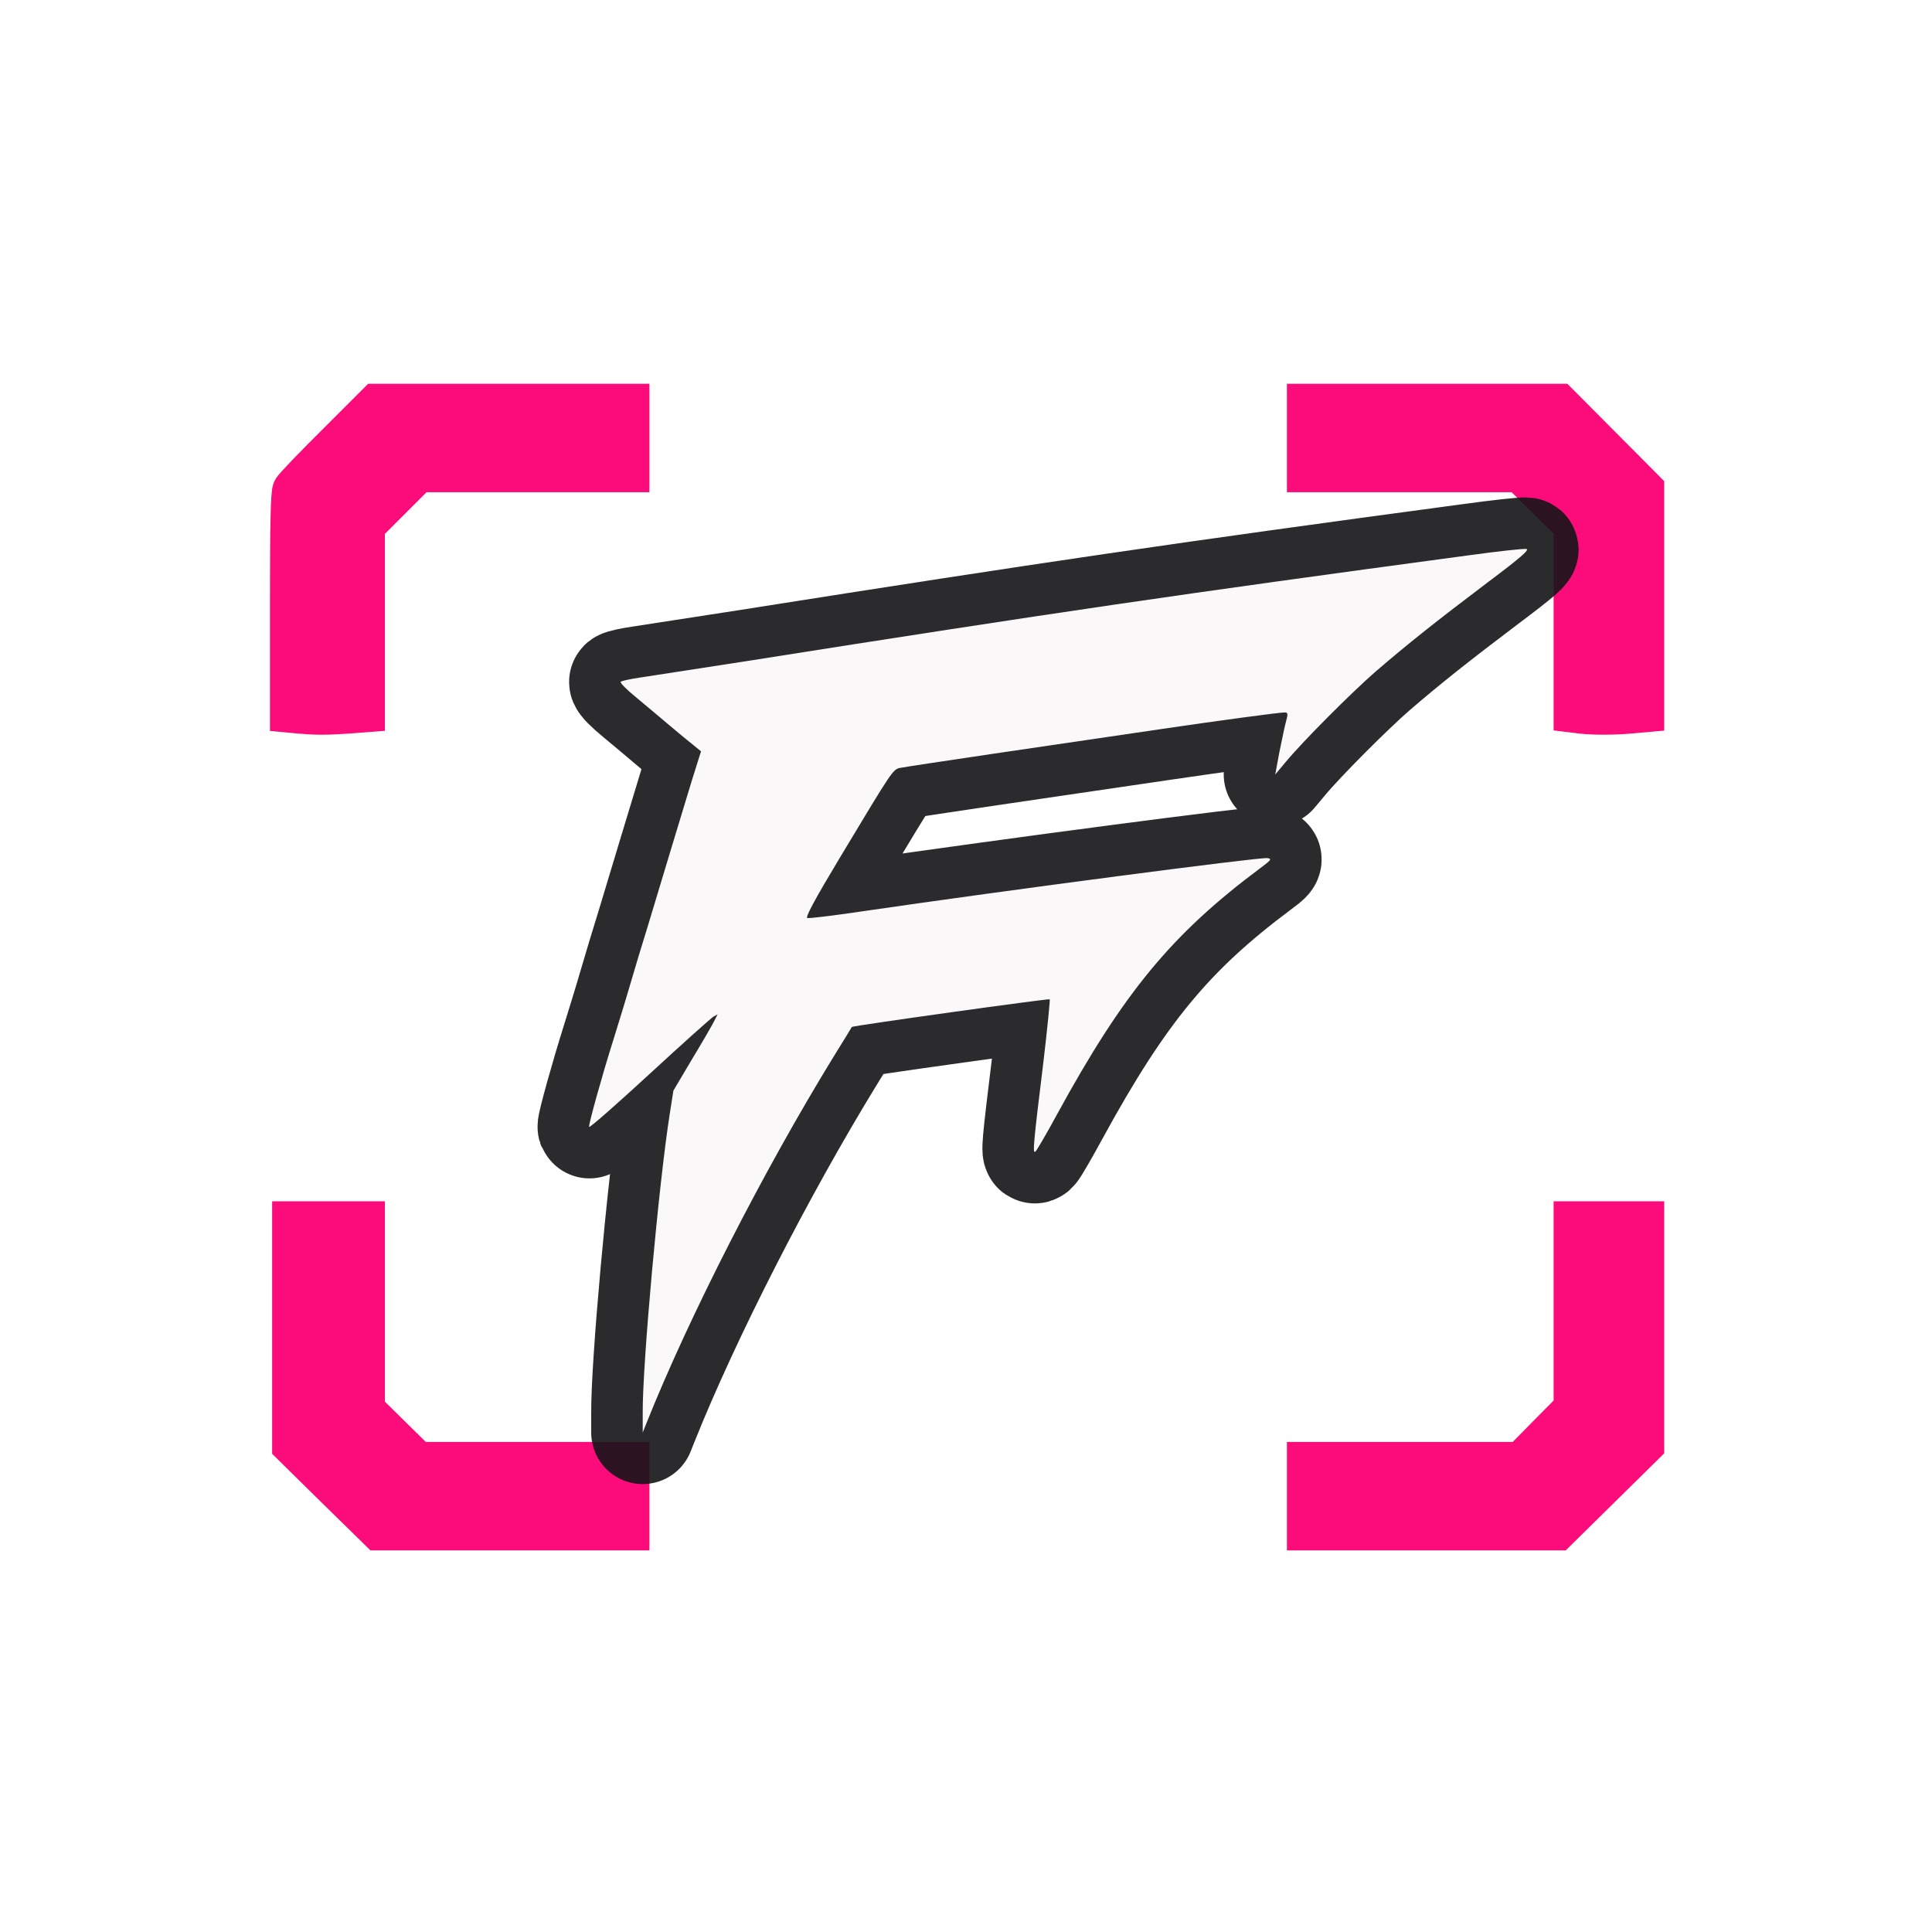
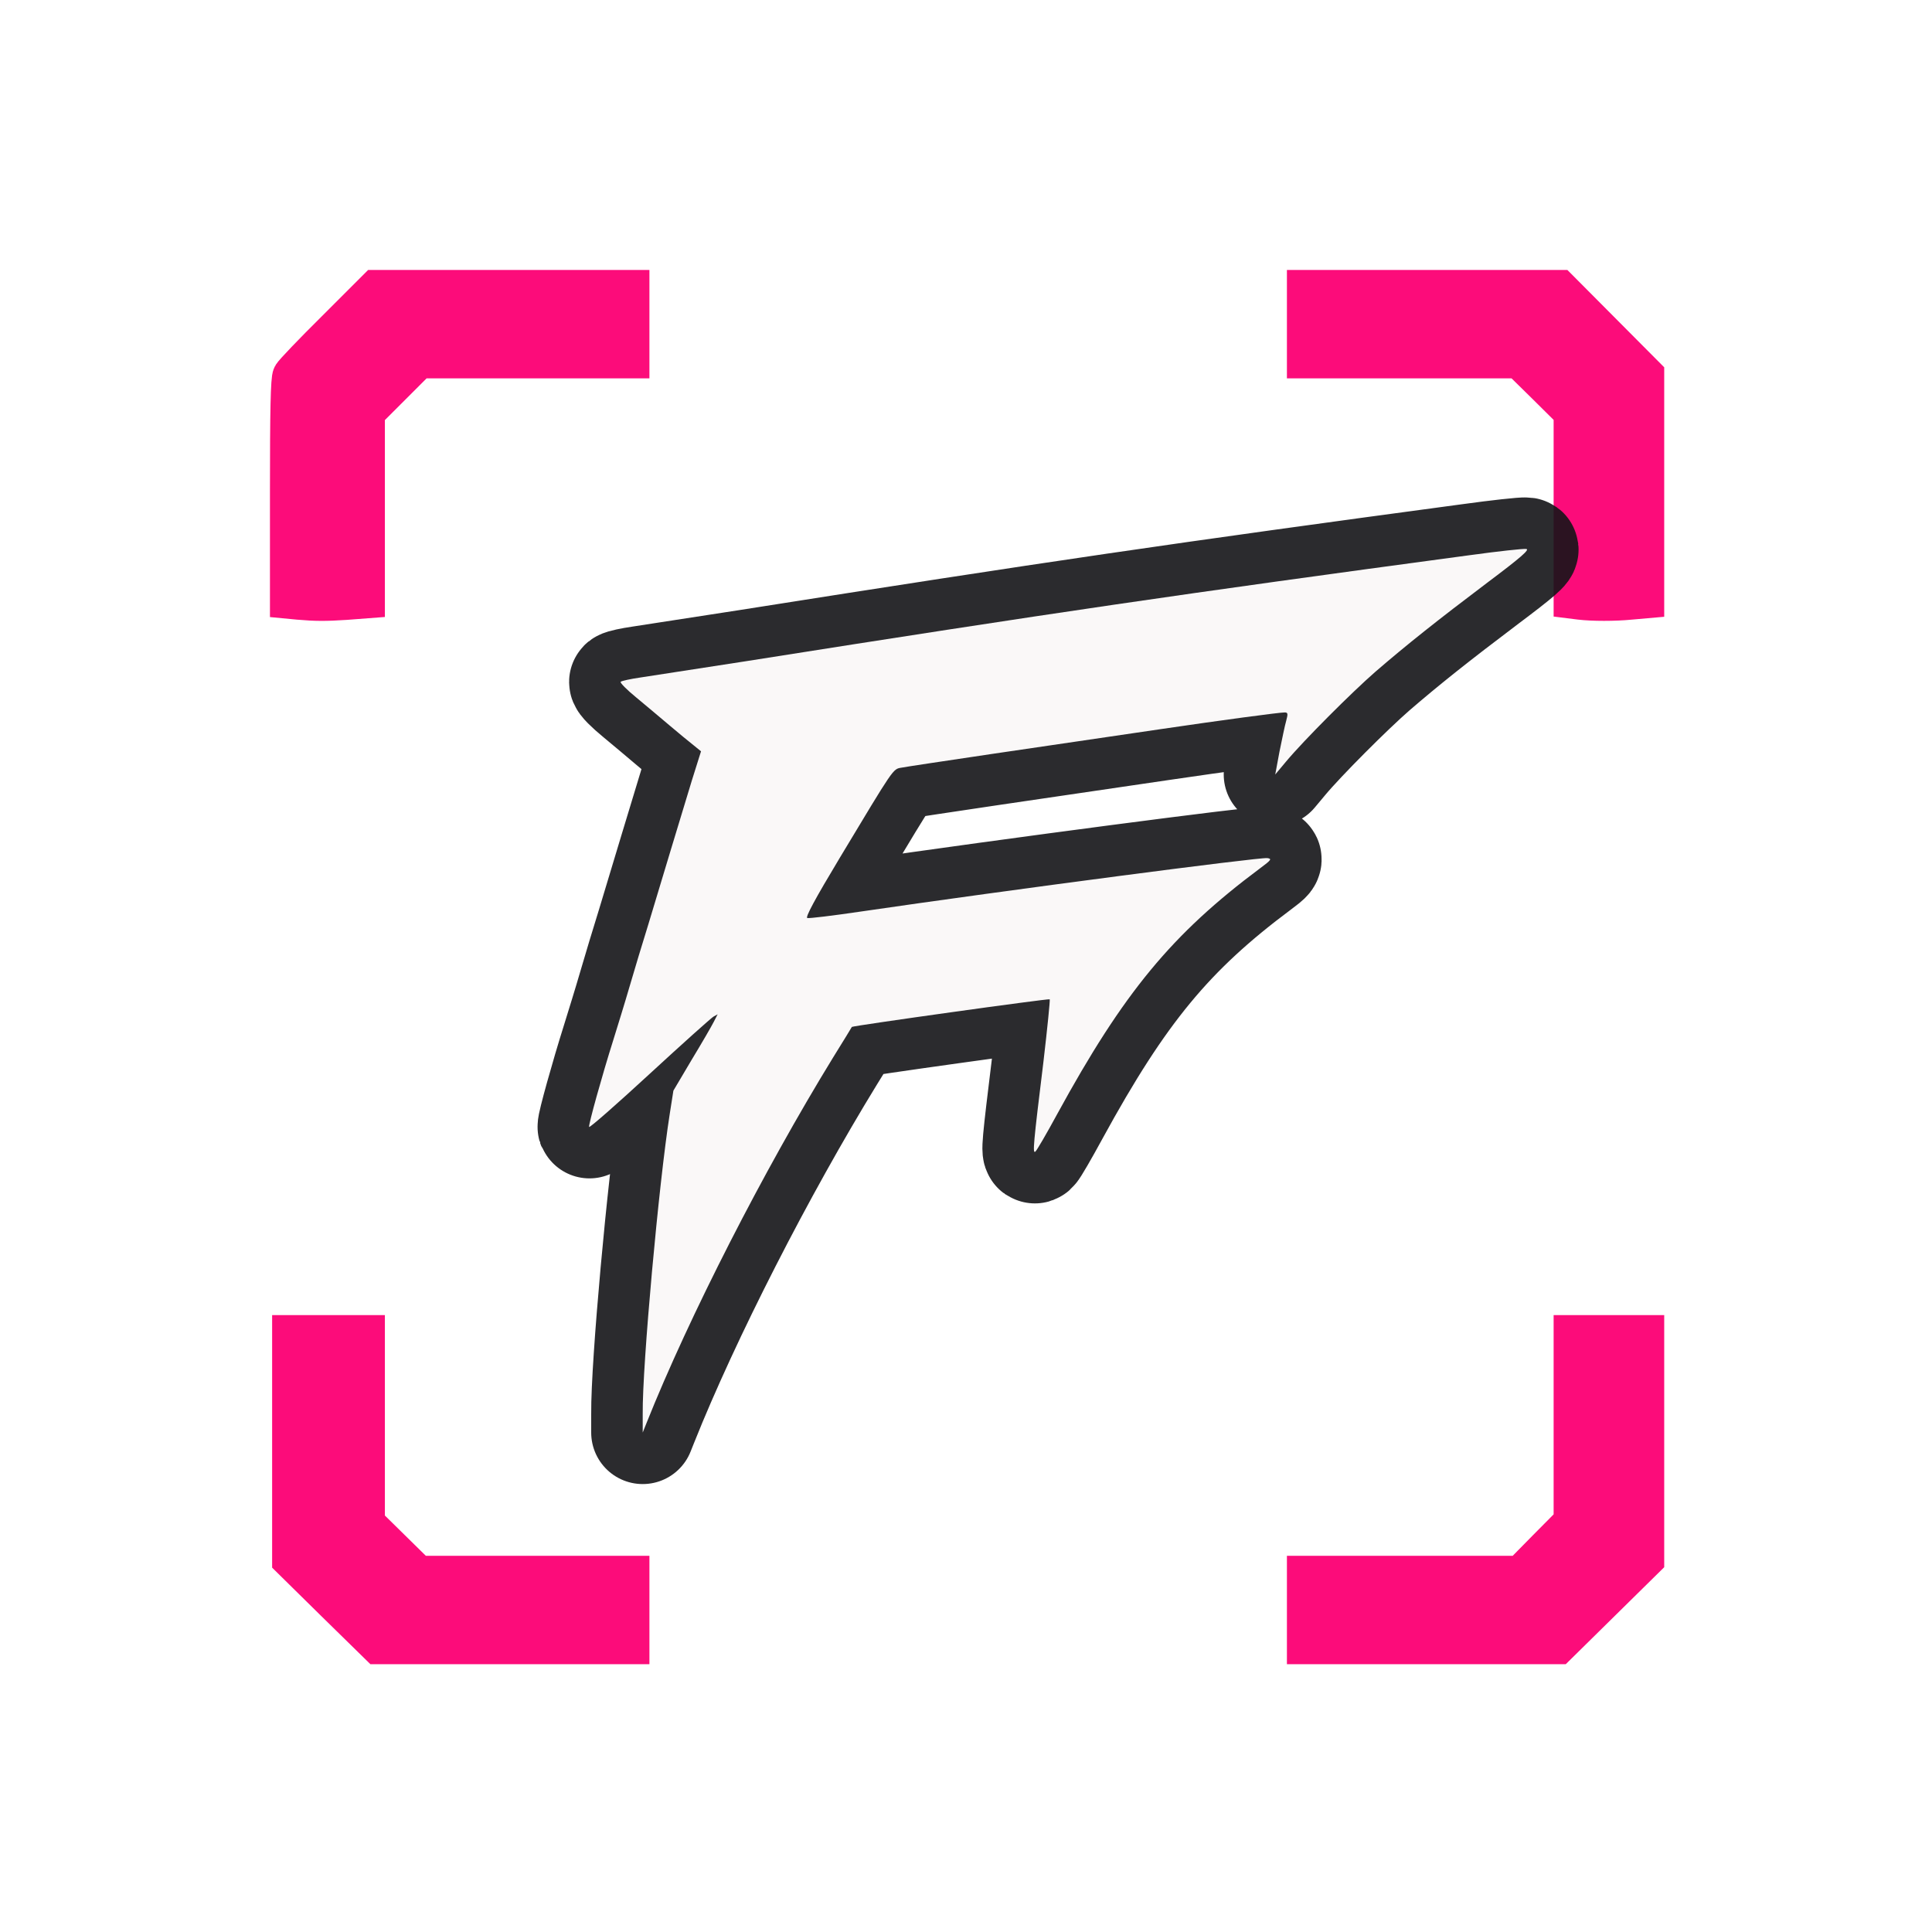
<svg xmlns="http://www.w3.org/2000/svg" viewBox="321.5 52.0 891 891">
-   <path fill="#FC0C7A" stroke="#FC0C7A" stroke-width="18" stroke-linejoin="miter" d="M476.0,738.4 L456.0,718.7 L456.0,666.9 L456.0,615.0 L473.0,615.0 L490.0,615.0 L490.0,658.6 L490.0,702.2 L502.1,714.1 L514.2,726.0 L563.1,726.0 L612.0,726.0 L612.0,742.0 L612.0,758.0 L554.0,758.0 L496.0,758.0 L476.0,738.4 Z M924.0,742.0 L924.0,726.0 L973.4,726.0 L1022.9,726.0 L1034.9,713.8 L1047.0,701.6 L1047.0,658.3 L1047.0,615.0 L1063.5,615.0 L1080.0,615.0 L1080.0,666.8 L1080.0,718.5 L1060.0,738.2 L1039.9,758.0 L982.0,758.0 L924.0,758.0 L924.0,742.0 Z M459.2,381.3 L455.0,380.9 L455.0,330.4 C455.0,294.1 455.3,279.3 456.2,277.7 C456.8,276.5 465.8,267.1 476.2,256.8 L495.0,238.0 L553.5,238.0 L612.0,238.0 L612.0,254.0 L612.0,270.0 L563.2,270.0 L514.5,270.0 L502.2,282.3 L490.0,294.5 L490.0,337.6 L490.0,380.7 L480.8,381.4 C471.7,382.0 467.2,382.0 459.2,381.3 Z M1050.2,381.3 L1047.0,380.9 L1047.0,337.6 L1047.0,294.4 L1034.7,282.2 L1022.3,270.0 L973.2,270.0 L924.0,270.0 L924.0,254.0 L924.0,238.0 L982.3,238.0 L1040.6,238.0 L1060.3,257.8 L1080.0,277.6 L1080.0,329.2 L1080.0,380.7 L1073.2,381.3 C1066.3,382.0 1055.9,382.0 1050.2,381.3 Z" />
+   <g fill="#FC0C7A" stroke="#FC0C7A" stroke-width="18" stroke-linejoin="miter">
+     <g transform="translate(0,-52.5)">
+       <path d="M459.2,381.3 L455.0,380.9 L455.0,330.4 C455.0,294.1 455.3,279.3 456.2,277.7 C456.8,276.5 465.8,267.1 476.2,256.8 L495.0,238.0 L553.5,238.0 L612.0,238.0 L612.0,254.0 L612.0,270.0 L563.2,270.0 L514.5,270.0 L502.2,282.3 L490.0,294.5 L490.0,337.6 L490.0,380.7 L480.8,381.4 C471.7,382.0 467.2,382.0 459.2,381.3 Z M1050.2,381.3 L1047.0,380.9 L1047.0,337.6 L1047.0,294.4 L1034.7,282.2 L1022.3,270.0 L973.2,270.0 L924.0,270.0 L924.0,254.0 L924.0,238.0 L982.3,238.0 L1040.6,238.0 L1060.3,257.8 L1080.0,277.6 L1080.0,329.2 L1080.0,380.7 L1073.2,381.3 C1066.3,382.0 1055.9,382.0 1050.2,381.3 Z" />
+     </g>
+     <g transform="translate(0,52.5)">
+       <path d="M476.0,738.4 L456.0,718.7 L456.0,666.9 L456.0,615.0 L473.0,615.0 L490.0,615.0 L490.0,658.6 L490.0,702.2 L502.1,714.1 L514.2,726.0 L563.1,726.0 L612.0,726.0 L612.0,742.0 L612.0,758.0 L554.0,758.0 L496.0,758.0 L476.0,738.4 Z M924.0,742.0 L924.0,726.0 L973.4,726.0 L1022.9,726.0 L1034.9,713.8 L1047.0,701.6 L1047.0,658.3 L1047.0,615.0 L1063.5,615.0 L1080.0,615.0 L1080.0,666.8 L1080.0,718.5 L1060.0,738.2 L1039.9,758.0 L982.0,758.0 L924.0,758.0 L924.0,742.0 Z" />
+     </g>
+   </g>
  <path fill="#FAF8F8" stroke="#141418" stroke-opacity="0.9" stroke-width="44" stroke-linejoin="round" paint-order="stroke" fill-rule="evenodd" transform="translate(809.5,508.0) scale(1.08) translate(-809.5,-508.0)" d="M632.1,689.5 C631.9,668.8 639.0,591.0 643.6,561.7 L645.2,551.5 L652.9,538.5 C657.2,531.4 661.5,524.0 662.4,522.2 L664.1,518.9 L662.3,519.9 C661.3,520.5 649.0,531.5 635.0,544.4 C621.0,557.3 609.4,567.5 609.2,567.0 C608.9,566.1 614.7,545.2 619.5,530.0 C621.3,524.2 624.5,513.9 626.5,507.0 C628.5,500.1 632.1,488.2 634.5,480.5 C636.8,472.8 641.1,458.6 644.0,449.0 C646.9,439.4 651.0,425.9 653.1,419.0 L657.0,406.6 L653.8,404.0 C652.0,402.6 647.4,398.8 643.5,395.5 C639.6,392.2 633.2,386.8 629.2,383.5 C625.3,380.3 622.3,377.3 622.7,376.9 C623.2,376.5 626.9,375.7 631.0,375.1 C635.1,374.5 655.8,371.3 677.0,368.0 C806.2,347.6 862.9,339.3 984.9,322.9 C997.2,321.2 1008.2,320.0 1009.4,320.2 C1011.0,320.4 1007.0,323.9 993.0,334.4 C971.4,350.7 958.2,361.2 945.0,372.6 C934.9,381.4 914.4,401.9 906.8,411.0 L902.2,416.5 L904.0,406.8 C905.1,401.5 906.3,395.5 906.9,393.5 C907.7,390.5 907.6,390.0 906.2,390.0 C903.9,390.0 878.6,393.4 853.5,397.1 C805.5,404.1 746.0,412.9 742.5,413.6 C738.9,414.2 739.4,413.6 716.3,452.0 C705.6,469.8 701.4,477.6 702.4,477.8 C703.2,478.0 713.2,476.8 724.7,475.1 C789.0,465.7 895.3,451.8 898.8,452.2 C900.9,452.5 900.5,453.0 895.8,456.5 C858.1,484.6 837.5,509.5 809.1,561.5 C804.6,569.8 800.4,577.0 799.8,577.5 C798.5,578.7 798.9,574.3 803.2,539.3 C804.9,524.8 806.1,512.8 805.9,512.5 C805.4,512.1 721.7,523.8 721.4,524.3 C721.4,524.4 717.7,530.4 713.3,537.5 C683.8,585.6 651.9,647.9 633.7,693.5 L632.1,697.5 L632.1,689.5 Z" />
</svg>
